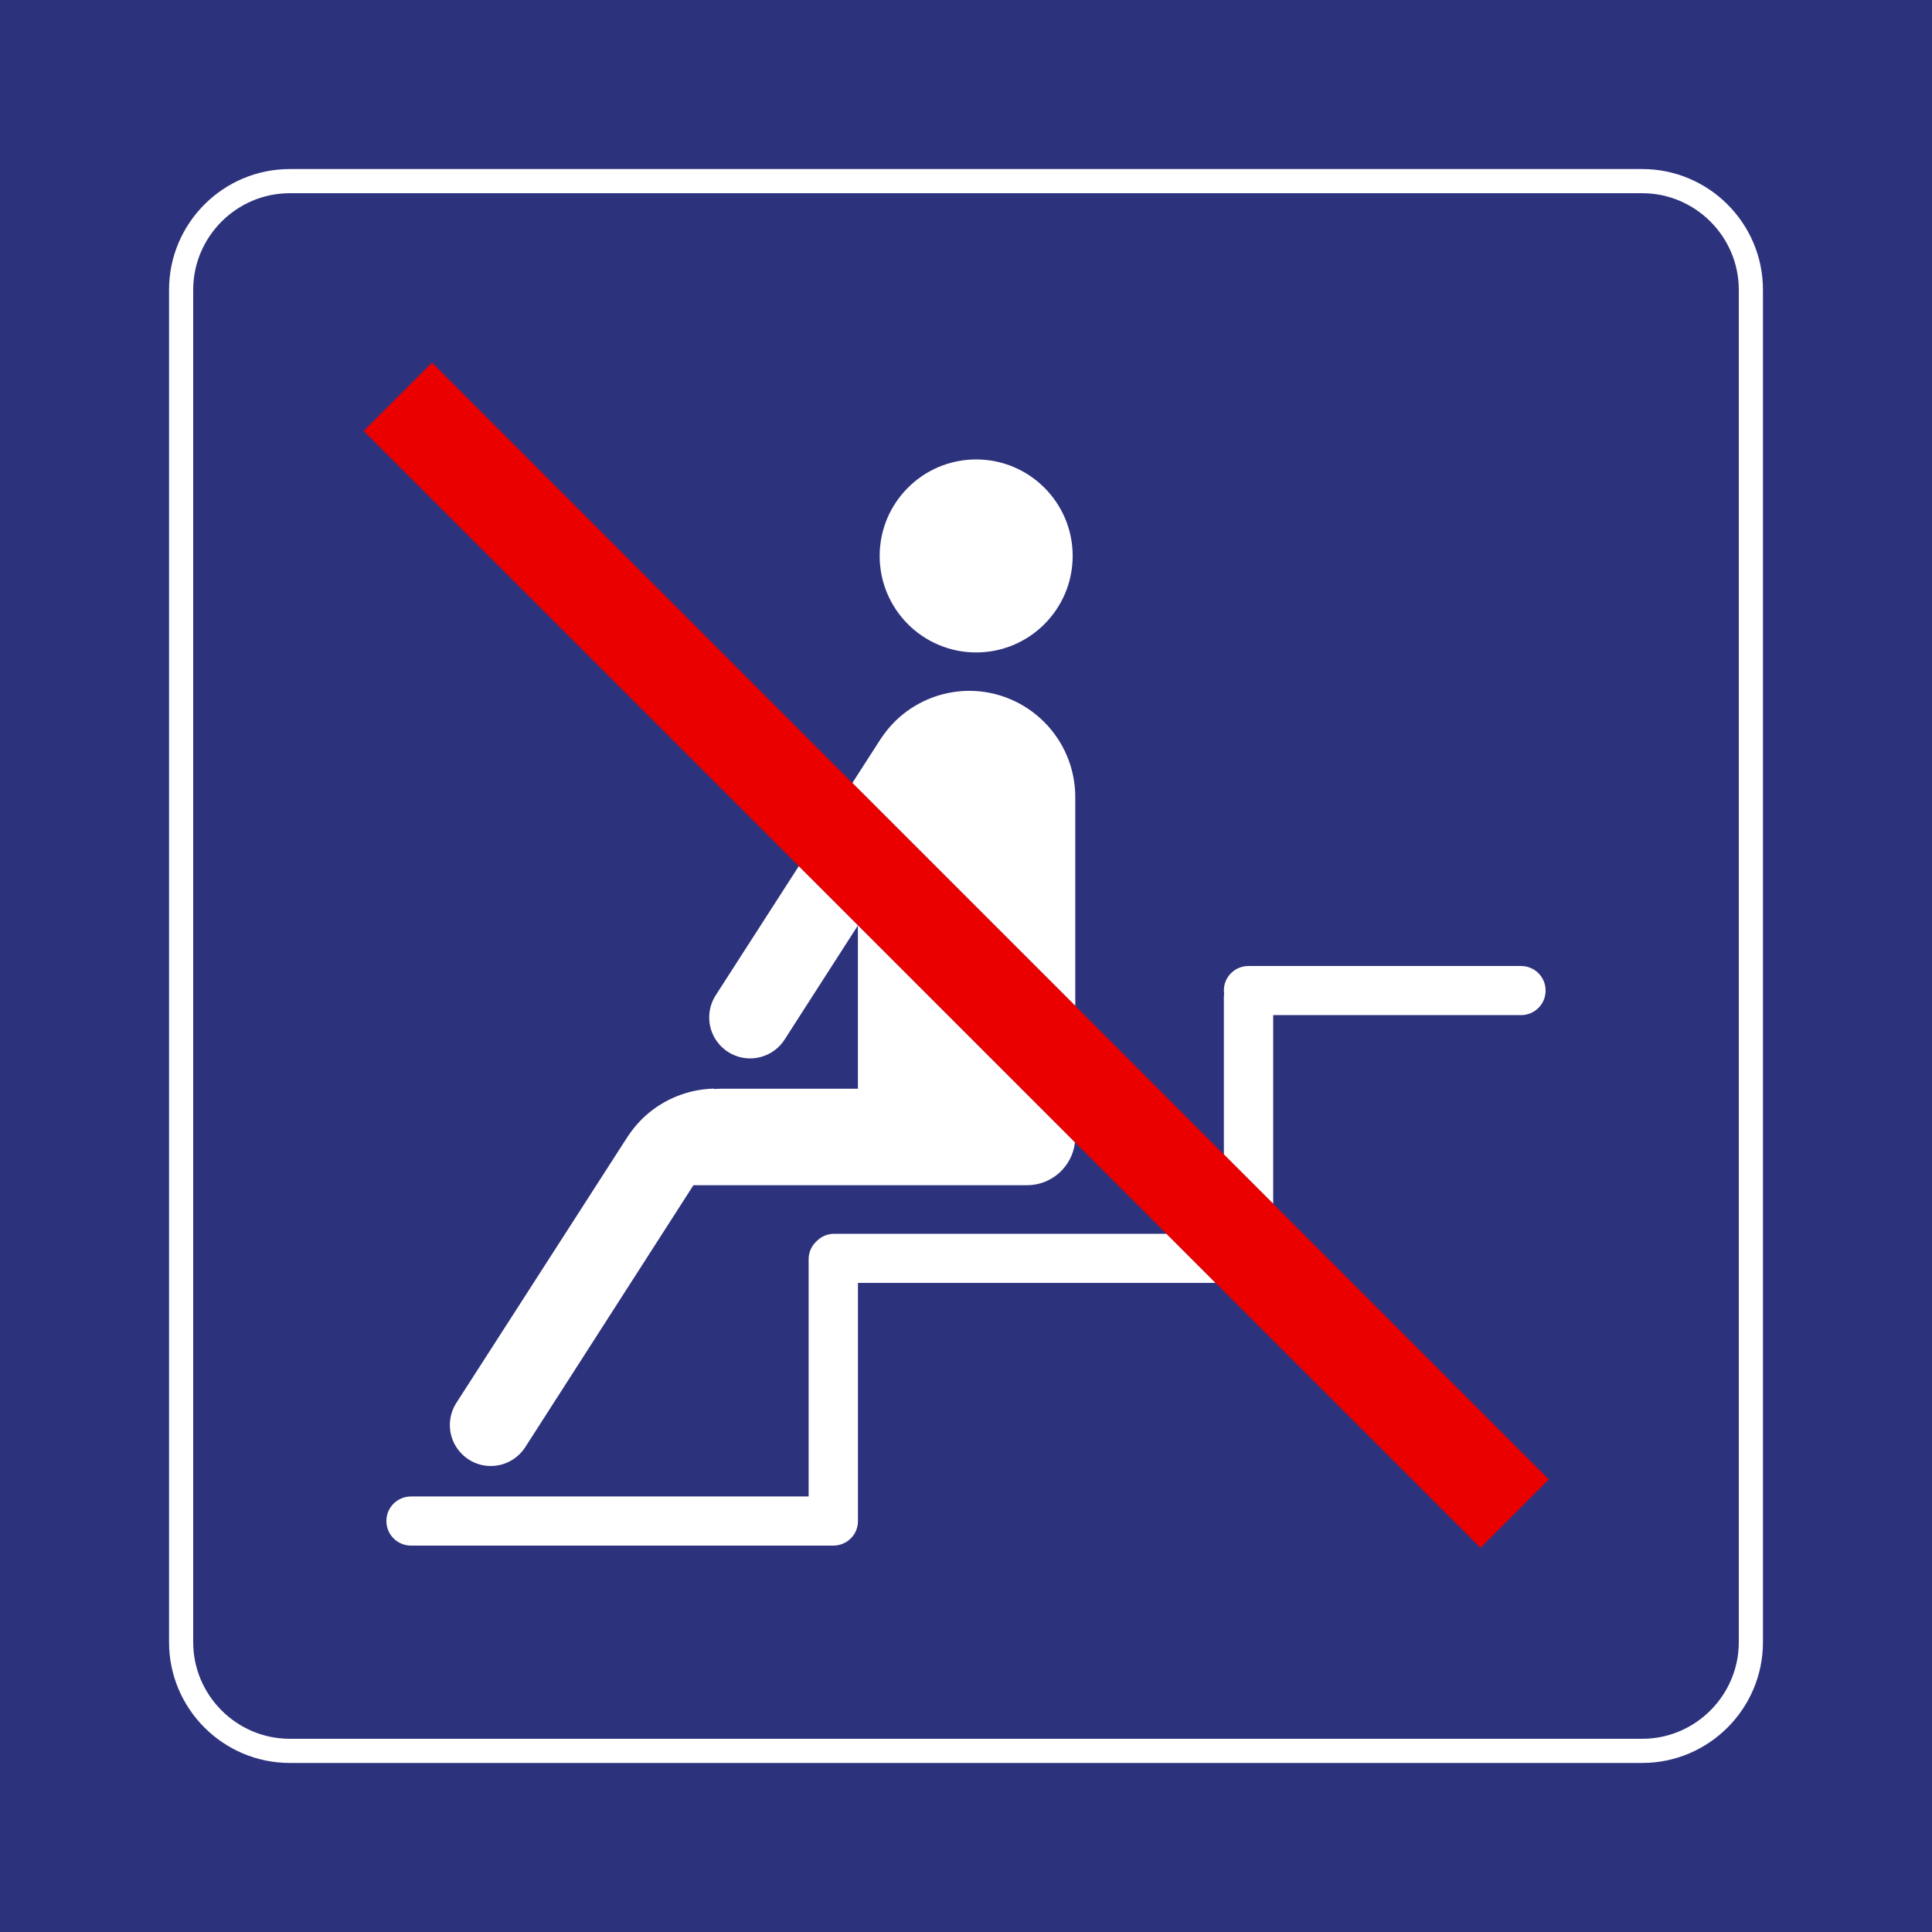
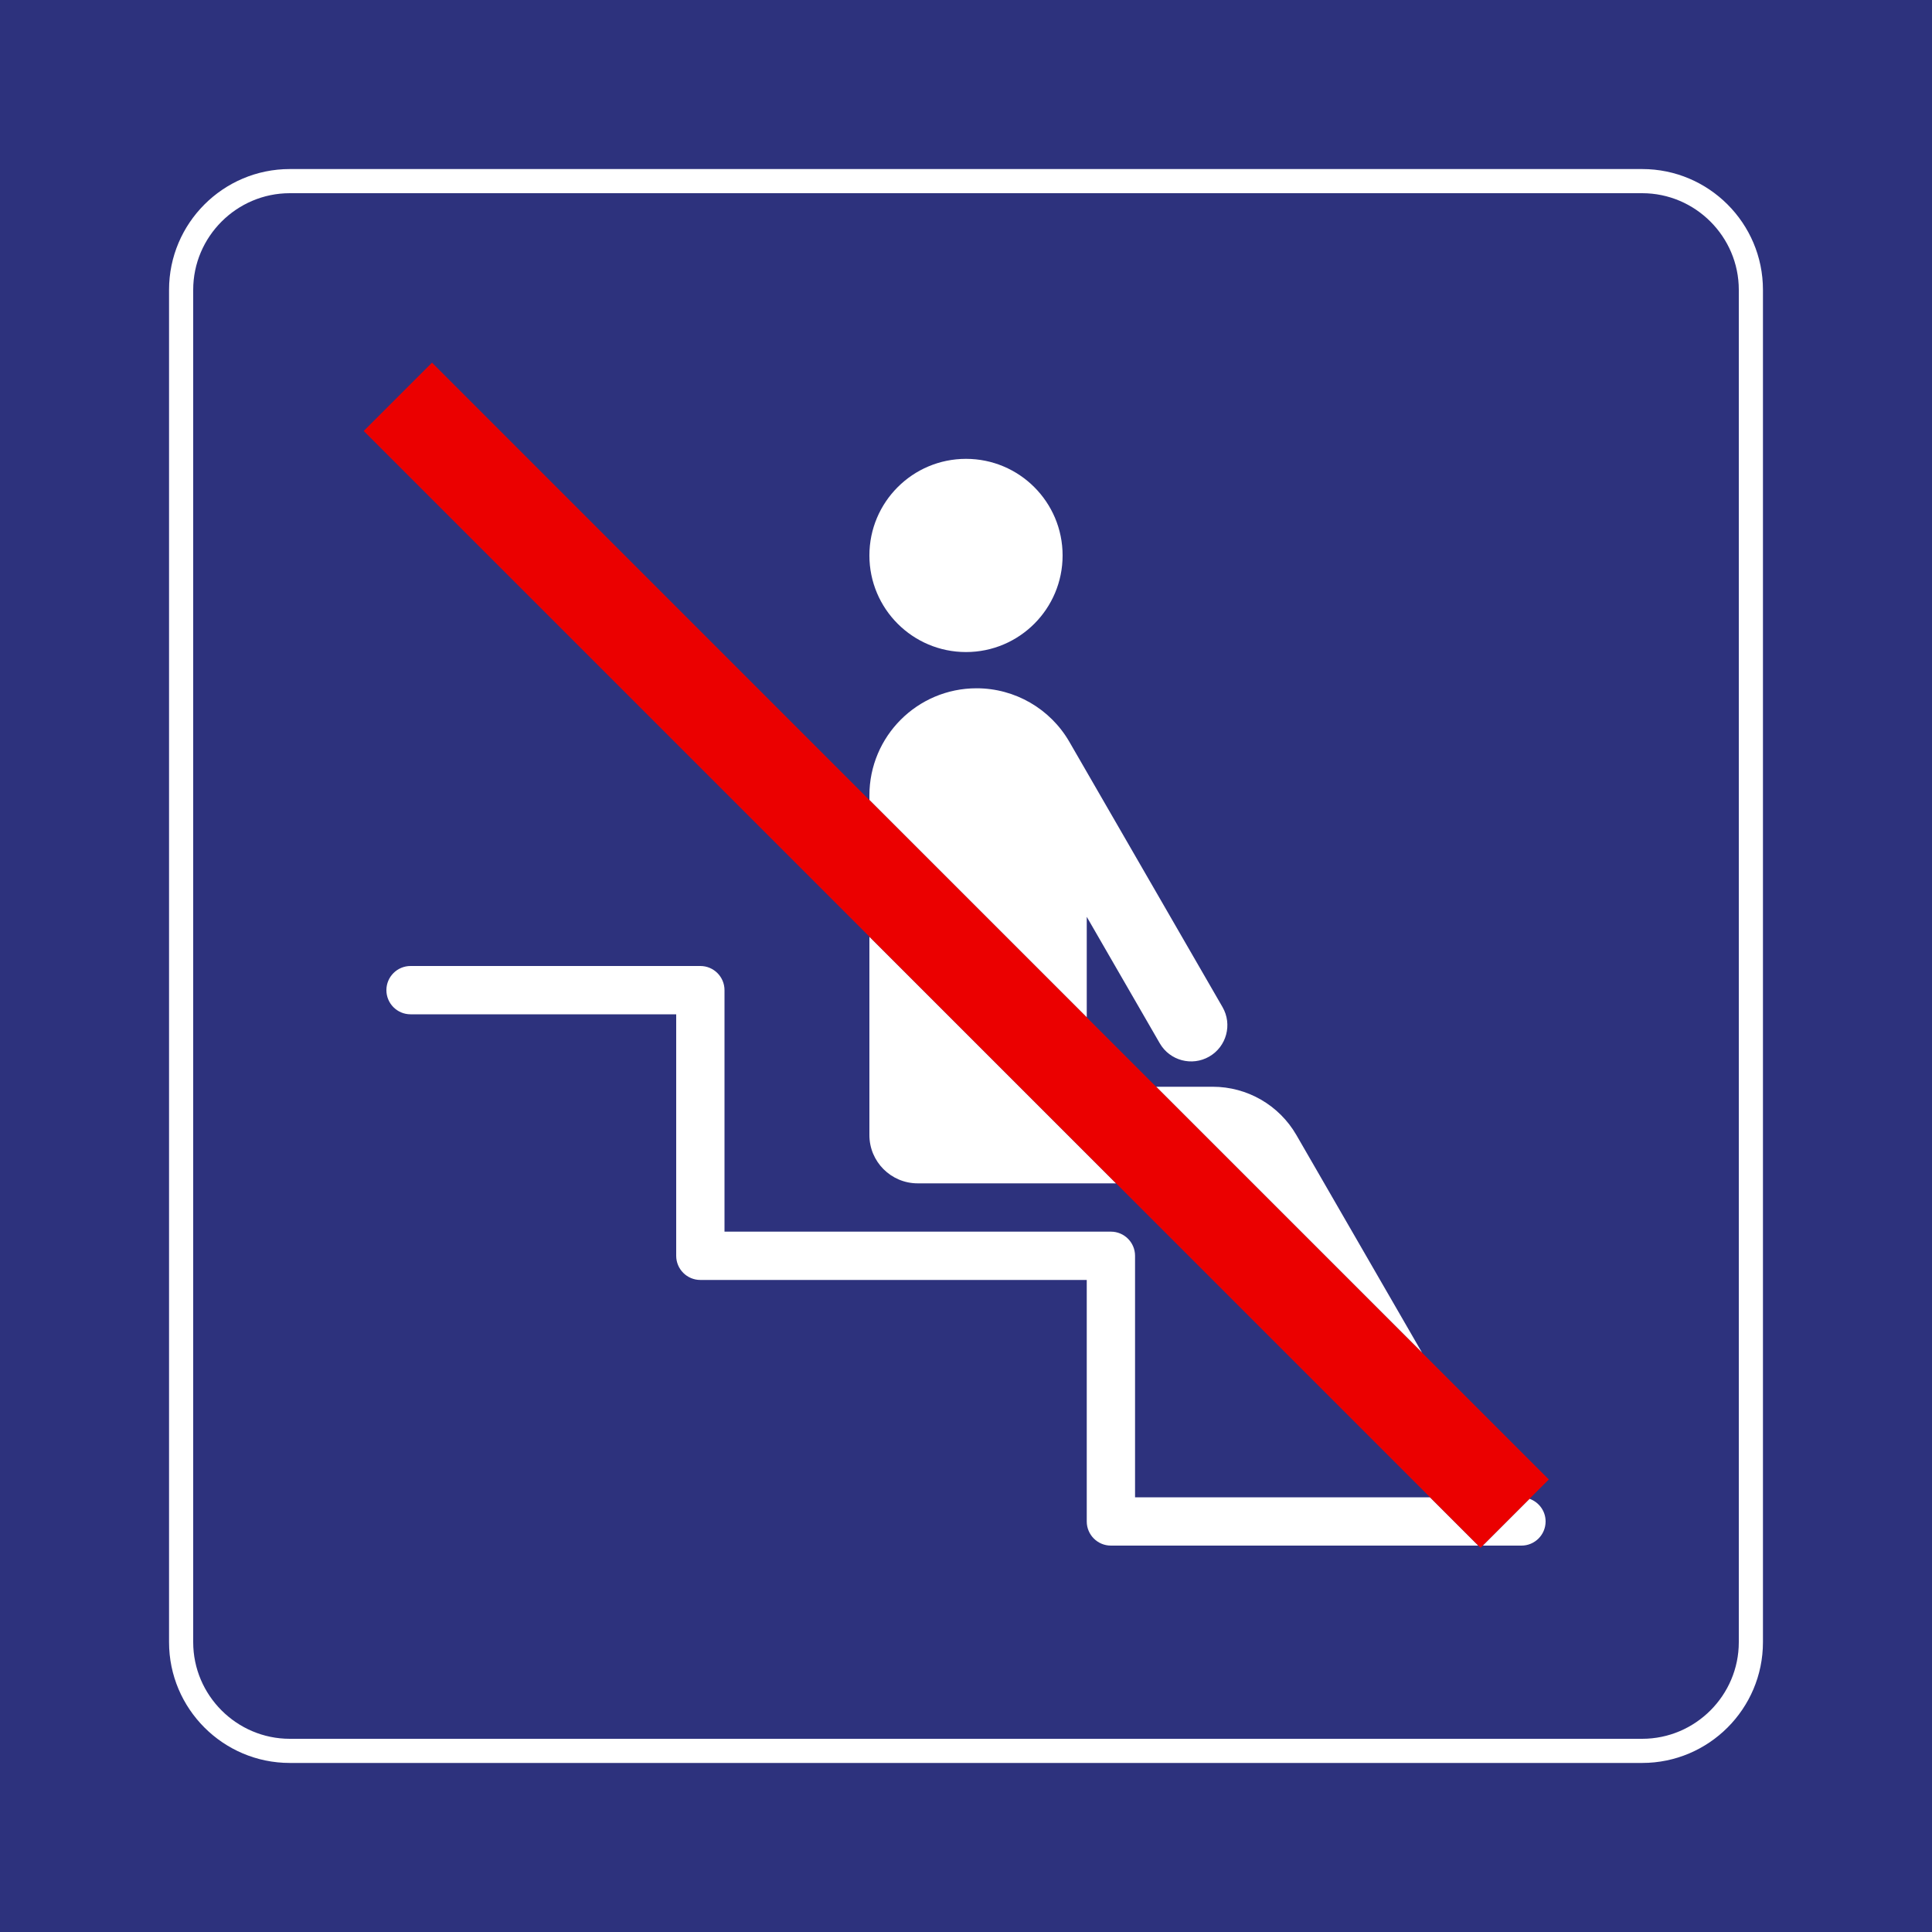
<svg xmlns="http://www.w3.org/2000/svg" version="1.0" x="0px" y="0px" viewBox="0 0 400 400" enable-background="new 0 0 400 400" xml:space="preserve">
-   <polygon id="background-blue" fill="#2D327D" points="0,0 400,0 400,400 0,400 0,0 " />
+   <rect id="background-blue_1_" fill="#2D327D" width="400" height="400" />
  <g id="content">
-     <path fill="#FFFFFF" d="M202.104,135.081c11.029,0,19.982-8.951,19.982-19.982c0-11.029-8.953-19.978-19.982-19.978   c-11.03,0-19.978,8.949-19.978,19.978C182.125,126.13,191.074,135.081,202.104,135.081z" />
-     <path fill="#FFFFFF" d="M320,205.073c0-0.001,0-0.002,0-0.003l-0.001,0c-0.004-2.827-2.276-5.069-5.102-5.069h-56.409   c-2.825,0-5.095,2.24-5.101,5.066h-0.001l0.001,0.001c0,0.001,0,0.002,0,0.003l-0.001,0c0,0.001,0,0.002,0,0.003   c0,0.001,0,0.002,0,0.003c0,0.003,0,0.006,0.001,0.009c0,0.003-0.001,0.006-0.001,0.009c0,0.001,0,0.002,0,0.003   c0,0.001,0,0.002,0,0.003l0.001,0c0,0.001,0,0.002,0,0.003l-0.001,0.001h0.001c0,0.205,0.037,0.399,0.061,0.597   c-0.025,0.207-0.062,0.41-0.062,0.623v32.698l10.212,10.212v-39.065h51.299c2.825,0,5.095-2.24,5.101-5.066H320l-0.001-0.001   c0-0.001,0-0.002,0-0.003l0,0h-0.002c0-0.009,0.003-0.017,0.003-0.026C320,205.076,320,205.074,320,205.073z" />
-     <path fill="#FFFFFF" d="M177.629,265.612l74.06,0l-10.172-10.172h-68.785c-1.428,0-2.712,0.575-3.636,1.506   c-1.025,0.932-1.679,2.265-1.679,3.769v49.132l-0.037-0.018H85.102c-2.829,0-5.102,2.246-5.102,5.077   c0,2.823,2.274,5.095,5.102,5.095l87.409,0c2.83,0,5.117-2.237,5.117-5.066l-0.004-0.002c0-0.012,0.004-0.023,0.004-0.035V265.612z   " />
-     <path fill="#FFFFFF" d="M222.624,165.042c0-12.158-9.85-22.012-22.001-22.012c-0.138,0-0.268,0.018-0.404,0.022l0.005-0.022   c-0.724,0.016-1.441,0.078-2.152,0.164c-5.061,0.614-9.729,2.958-13.221,6.619c-0.427,0.448-0.833,0.919-1.222,1.405   c-0.438,0.546-0.855,1.112-1.243,1.703c-0.04,0.061-0.084,0.118-0.123,0.18l-5.796,9.005l46.156,46.156V165.042z" />
-     <path fill="#FFFFFF" d="M148.172,206.07c-0.907,1.405-1.376,3.083-1.338,4.776c0.047,2.082,0.844,3.968,2.123,5.415   c1.597,1.806,3.946,2.925,6.547,2.866c2.817-0.064,5.418-1.531,6.935-3.891l15.182-23.631v33.776l0.045,0.025h-28.271   c-0.534,0-1.062,0.03-1.589,0.071l0.021-0.097c-0.724,0.016-1.441,0.078-2.152,0.164c-5.061,0.614-9.729,2.958-13.221,6.619   c-0.427,0.448-0.833,0.919-1.222,1.405c-0.438,0.546-0.854,1.112-1.243,1.703c-0.04,0.061-0.084,0.118-0.123,0.18l-35.388,55.008   c-0.907,1.405-1.376,3.083-1.338,4.776c0.047,2.082,0.844,3.968,2.123,5.415c1.597,1.806,3.946,2.925,6.547,2.866   c2.817-0.064,5.418-1.531,6.935-3.891l34.783-54.179l0.013-0.059l69.086,0h0.02c5.136,0,9.376-3.91,9.917-8.903l-57.171-57.171   L148.172,206.07z" />
+     <path id="frameWhite_2_" fill="#FFFFFF" d="M60,40h280c11,0,20,9,20,20v280c0,11-9,20-20,20H60c-11,0-20-9-20-20V60   C40,49,49,40,60,40 M60,35c-13.785,0-25,11.215-25,25v280c0,13.785,11.215,25,25,25h280c13.785,0,25-11.215,25-25V60   c0-13.785-11.215-25-25-25H60L60,35z" />
+     <path fill="#FFFFFF" d="M200,95c11.046,0,20,8.954,20,20s-8.954,20-20,20s-20-8.954-20-20S188.954,95,200,95z" />
+     <path fill="#FFFFFF" d="M180,193.923V235c0,5.523,4.477,10,10,10h41.076L180,193.923z" />
+     <path fill="#FFFFFF" d="M239.361,225l55.06,55.06L268.405,235c-3.573-6.188-10.175-10-17.32-10H239.361z" />
+     <path fill="#FFFFFF" d="M225,210.639v-20.821l15.119,26.187c2.071,3.587,6.658,4.816,10.245,2.745l0,0   c3.587-2.071,4.816-6.658,2.745-10.245l-31.704-54.91c-3.964-6.865-11.289-11.094-19.216-11.094h0   c-12.255,0-22.189,9.934-22.189,22.189v0.95L225,210.639z" />
+     <path fill="#FFFFFF" d="M316.674,310.309L306.987,320H315c2.761,0,5-2.239,5-5C320,312.829,318.608,311,316.674,310.309z" />
+     <path fill="#FFFFFF" d="M296.076,310H235v-50c0-2.761-2.239-5-5-5h-80v-50c0-2.761-2.239-5-5-5H85c-2.761,0-5,2.239-5,5   s2.239,5,5,5h55v50c0,2.761,2.239,5,5,5h80v50c0,2.761,2.239,5,5,5h76.076L296.076,310z" />
    <rect x="187.987" y="34.265" transform="matrix(0.7071 -0.7071 0.7071 0.7071 -81.8543 197.9209)" fill="#EB0000" width="20" height="327.006" />
-     <path id="frameWhite" fill="#FFFFFF" d="M340,40c11,0,20,9,20,20v280c0,11-9,20-20,20H60c-11,0-20-9-20-20V60c0-11,9-20,20-20H340    M340,35H60c-13.785,0-25,11.215-25,25v280c0,13.785,11.215,25,25,25h280c13.785,0,25-11.215,25-25V60   C365,46.215,353.785,35,340,35L340,35z" />
  </g>
</svg>
